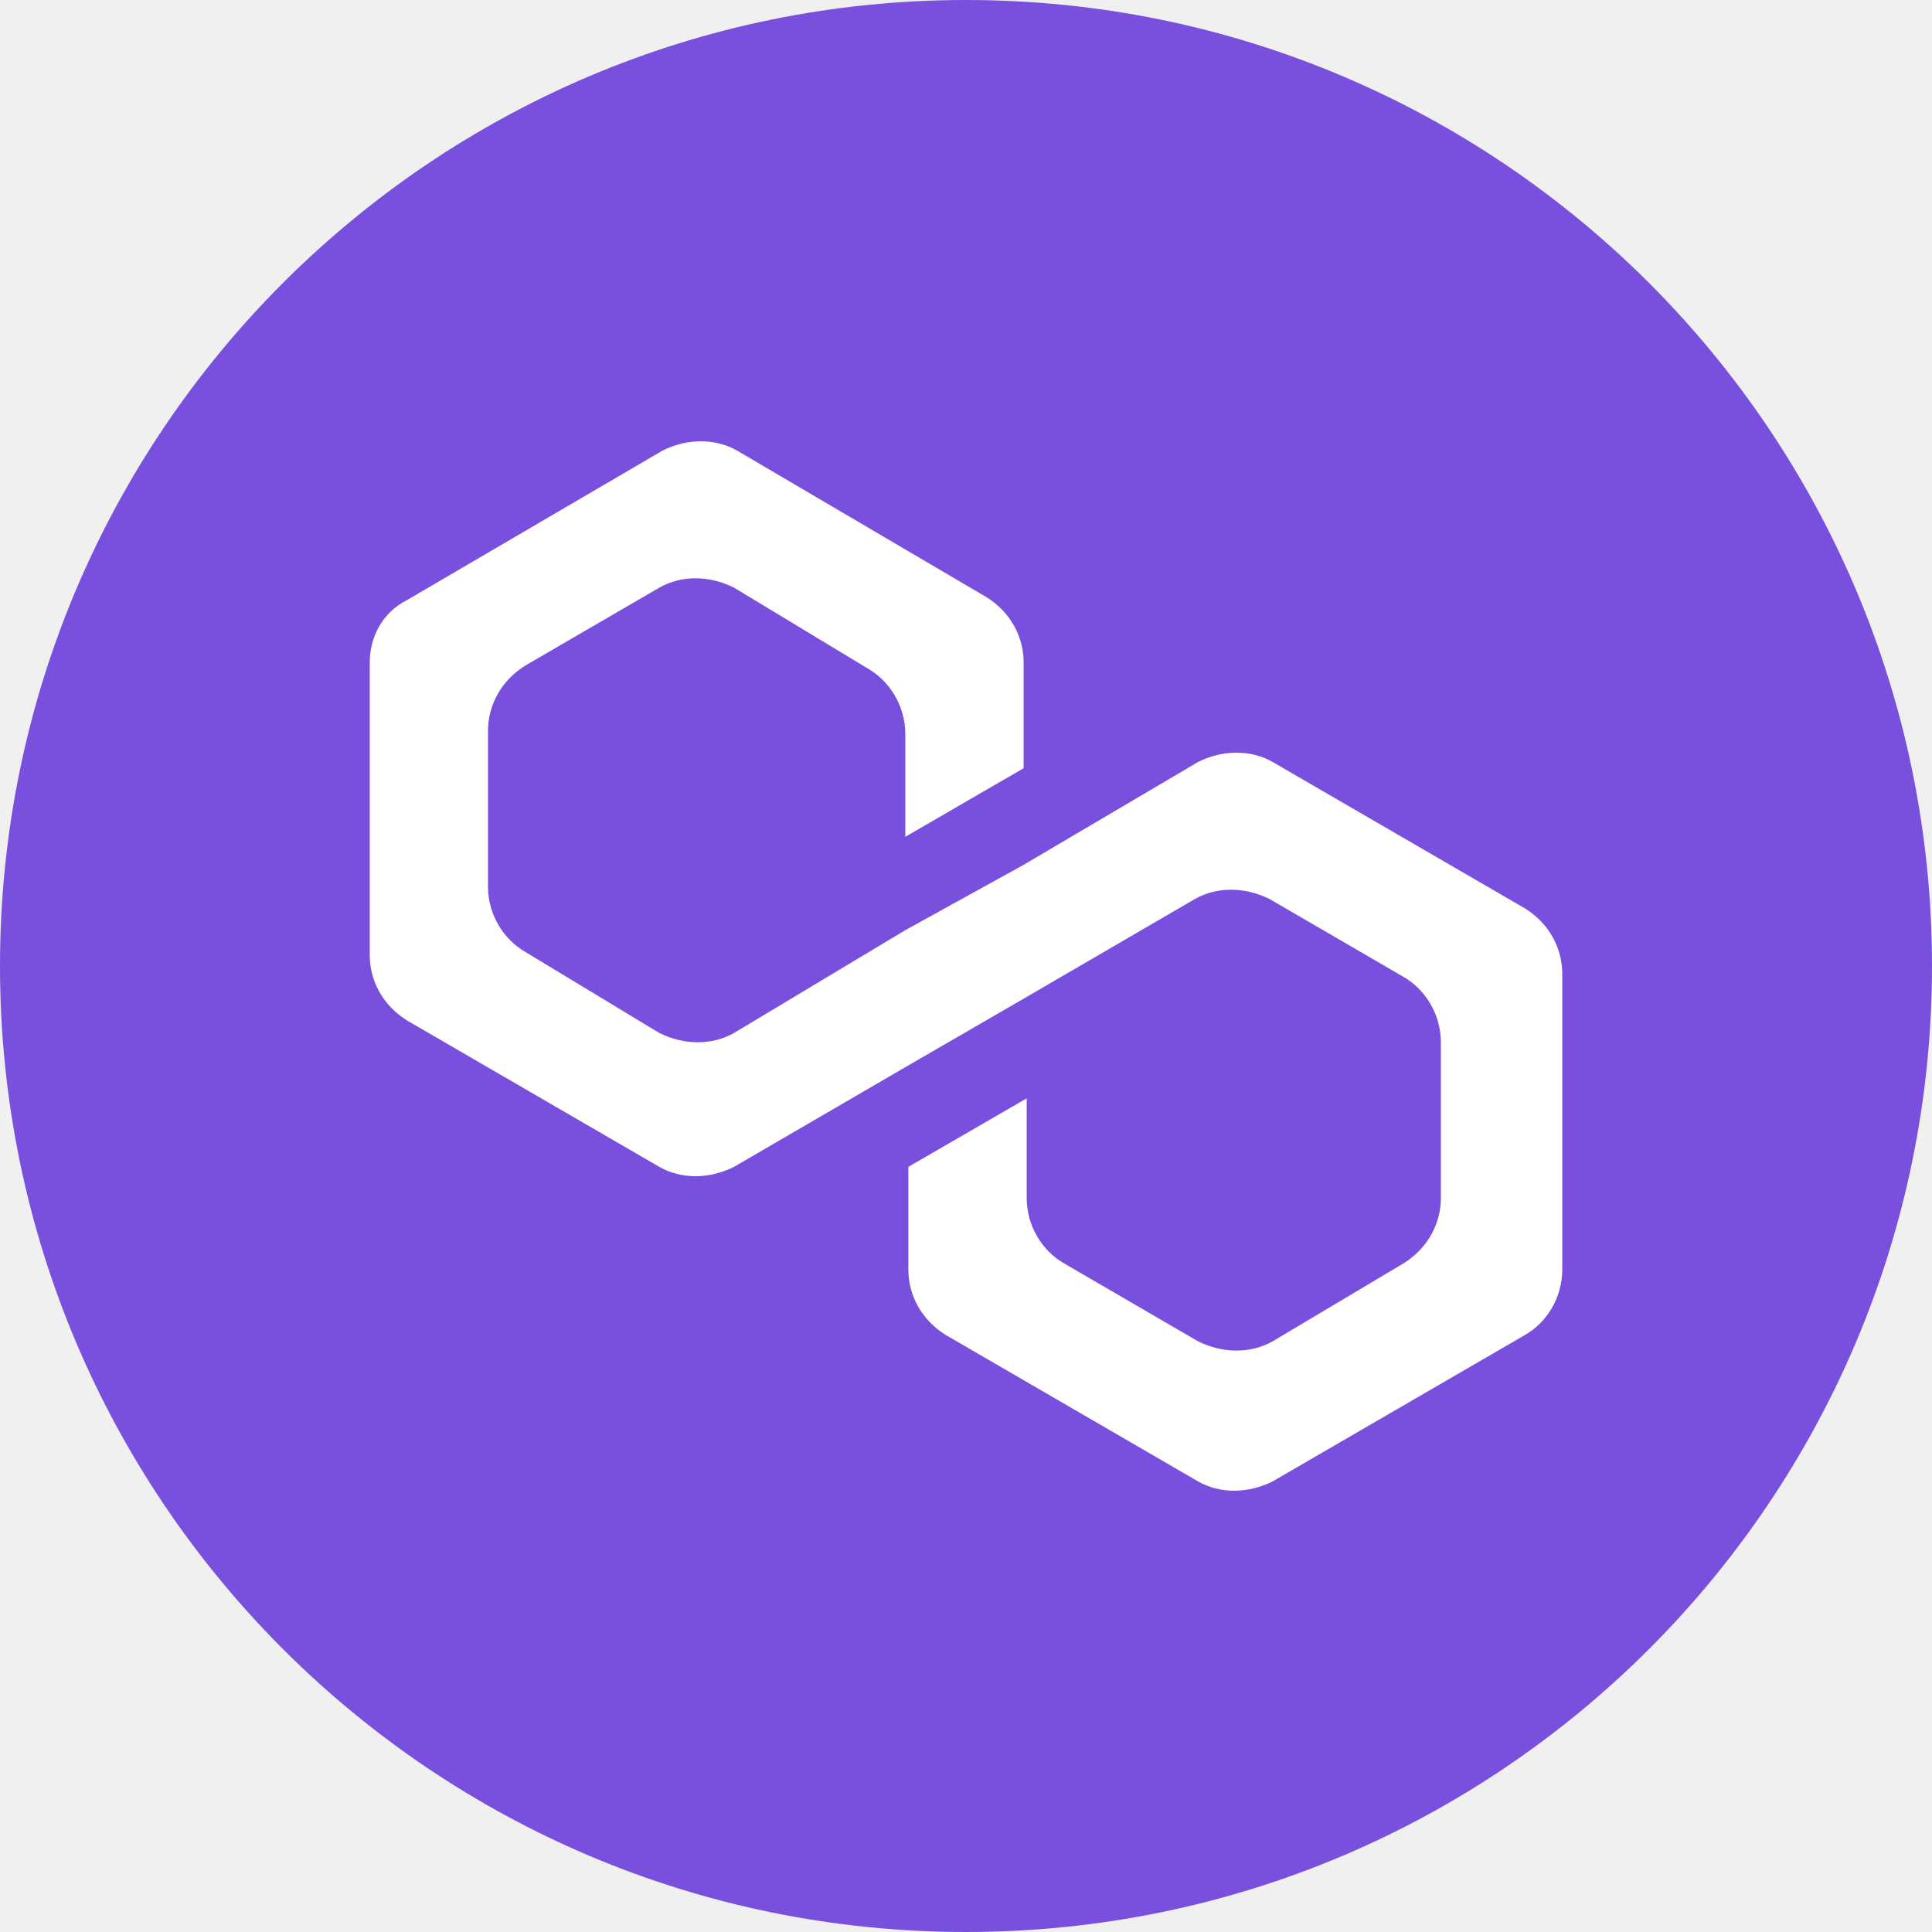
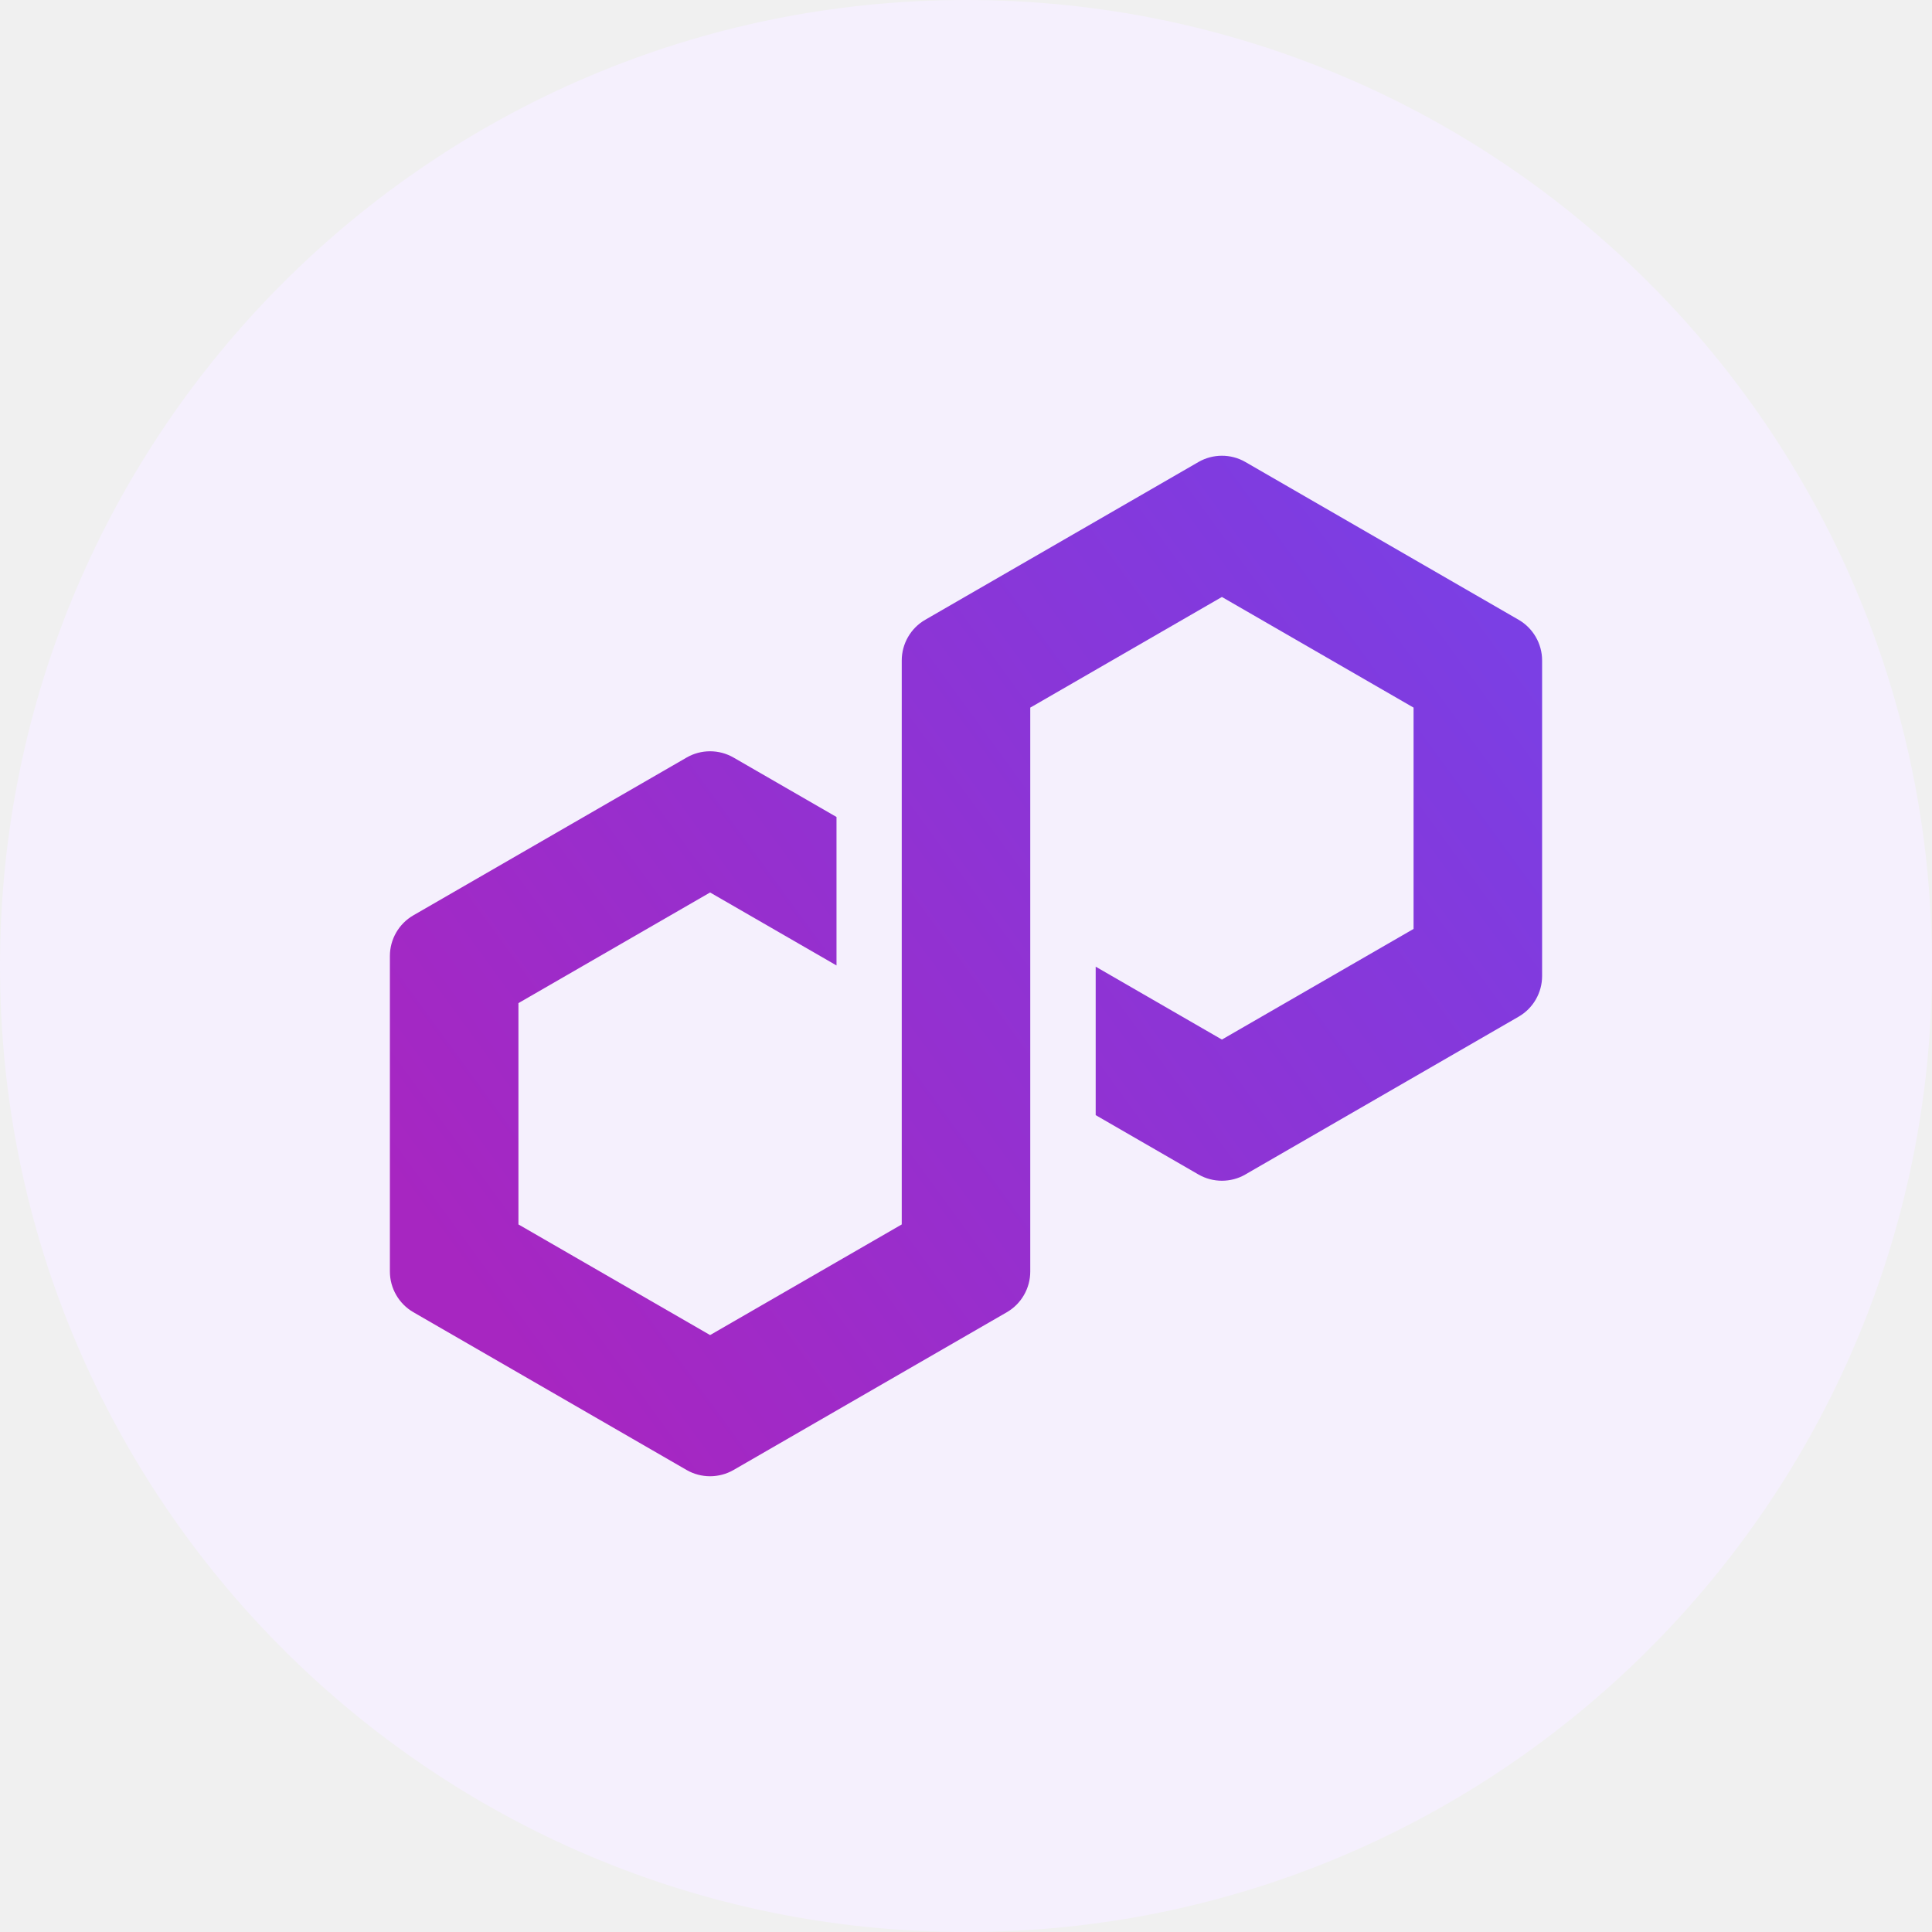
- <svg xmlns="http://www.w3.org/2000/svg" width="24" height="24" viewBox="0 0 24 24" fill="none">
-   <path d="M12 24C18.627 24 24 18.627 24 12C24 5.373 18.627 0 12 0C5.373 0 0 5.373 0 12C0 18.627 5.373 24 12 24Z" fill="#7950DD" />
-   <path d="M15.81 9.466C15.539 9.311 15.191 9.311 14.882 9.466L12.716 10.743L11.246 11.555L9.118 12.832C8.848 12.986 8.499 12.986 8.19 12.832L6.527 11.826C6.256 11.671 6.062 11.362 6.062 11.014V9.079C6.062 8.77 6.217 8.46 6.527 8.267L8.19 7.3C8.461 7.145 8.809 7.145 9.118 7.3L10.781 8.305C11.052 8.46 11.246 8.77 11.246 9.118V10.395L12.716 9.543V8.228C12.716 7.919 12.561 7.609 12.251 7.416L9.157 5.598C8.886 5.443 8.538 5.443 8.229 5.598L5.057 7.454C4.747 7.609 4.593 7.919 4.593 8.228V11.865C4.593 12.174 4.747 12.483 5.057 12.677L8.19 14.495C8.461 14.65 8.809 14.65 9.118 14.495L11.246 13.257L12.716 12.406L14.843 11.168C15.114 11.014 15.462 11.014 15.771 11.168L17.435 12.135C17.705 12.29 17.899 12.6 17.899 12.948V14.882C17.899 15.191 17.744 15.501 17.435 15.694L15.81 16.662C15.539 16.816 15.191 16.816 14.882 16.662L13.218 15.694C12.948 15.54 12.754 15.23 12.754 14.882V13.644L11.284 14.495V15.772C11.284 16.081 11.439 16.391 11.749 16.584L14.882 18.402C15.152 18.557 15.501 18.557 15.81 18.402L18.943 16.584C19.214 16.43 19.407 16.12 19.407 15.772V12.097C19.407 11.787 19.253 11.478 18.943 11.284L15.81 9.466Z" fill="white" />
+ <svg xmlns="http://www.w3.org/2000/svg" id="Layer_1" data-name="Layer 1" viewBox="0 0 489.82 489.82">
+   <defs>
+     <style>
+       .cls-1 {
+         fill: url(#linear-gradient);
+       }
+ 
+       .cls-2 {
+         fill: #f5f0fd;
+       }
+     </style>
+     <linearGradient id="linear-gradient" x1="123.67" y1="158.51" x2="374.75" y2="341.59" gradientTransform="translate(0 491.82) scale(1 -1)" gradientUnits="userSpaceOnUse">
+       <stop offset="0" stop-color="#a726c1" />
+       <stop offset=".88" stop-color="#803bdf" />
+       <stop offset="1" stop-color="#7b3fe4" />
+     </linearGradient>
+   </defs>
+   <circle class="cls-2" cx="244.91" cy="244.91" r="244.91" />
+   <path class="cls-1" d="m315.74,297.76l69.29-40.01c3.67-2.12,5.94-6.06,5.94-10.3v-80.01c0-4.23-2.28-8.18-5.94-10.3l-69.29-40.01c-3.67-2.12-8.22-2.11-11.89,0l-69.29,40.01c-3.67,2.12-5.94,6.07-5.94,10.3v142.99l-48.59,28.05-48.59-28.05v-56.11l48.59-28.05,32.05,18.5v-37.64l-26.11-15.07c-1.8-1.04-3.86-1.59-5.95-1.59s-4.15.55-5.94,1.59l-69.29,40.01c-3.67,2.12-5.94,6.06-5.94,10.3v80.01c0,4.23,2.28,8.18,5.94,10.3l69.29,40.01c3.66,2.11,8.22,2.11,11.89,0l69.29-40c3.67-2.12,5.94-6.07,5.94-10.3v-142.99l.88-.5,47.71-27.55,48.59,28.05v56.11l-48.59,28.05-32-18.48v37.64l26.06,15.05c3.67,2.11,8.22,2.11,11.89,0h0Z" />
</svg>
